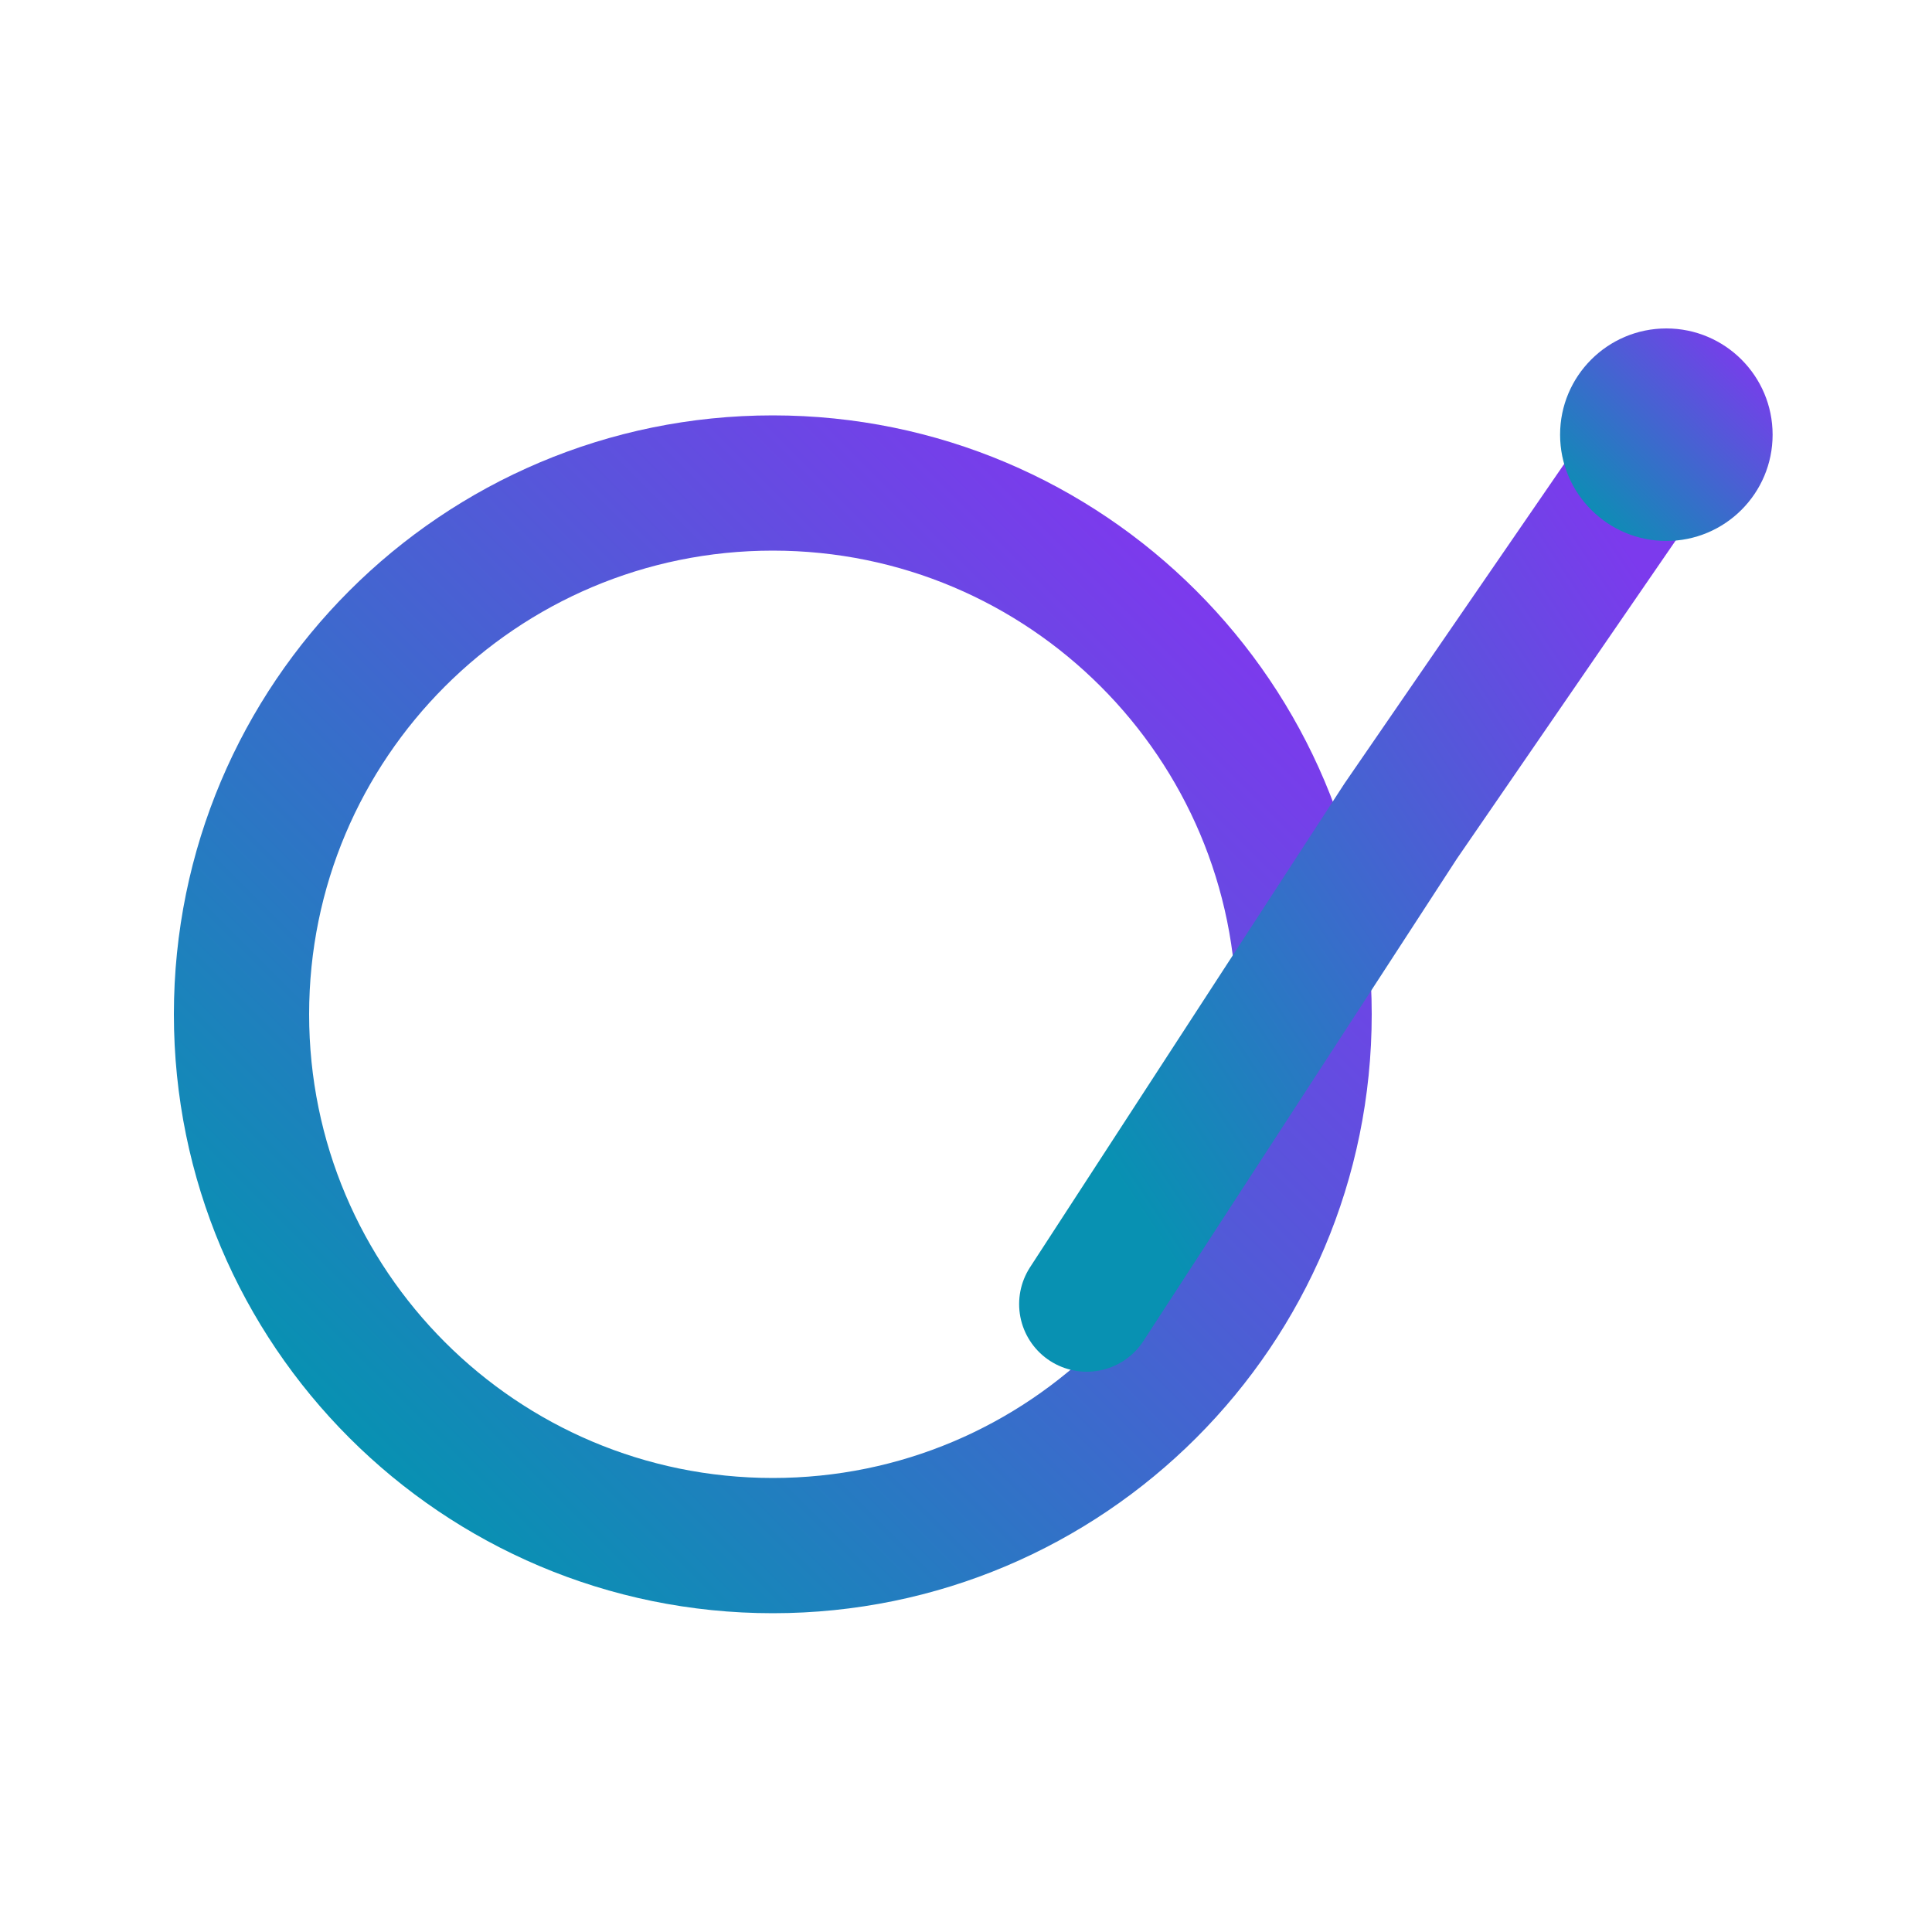
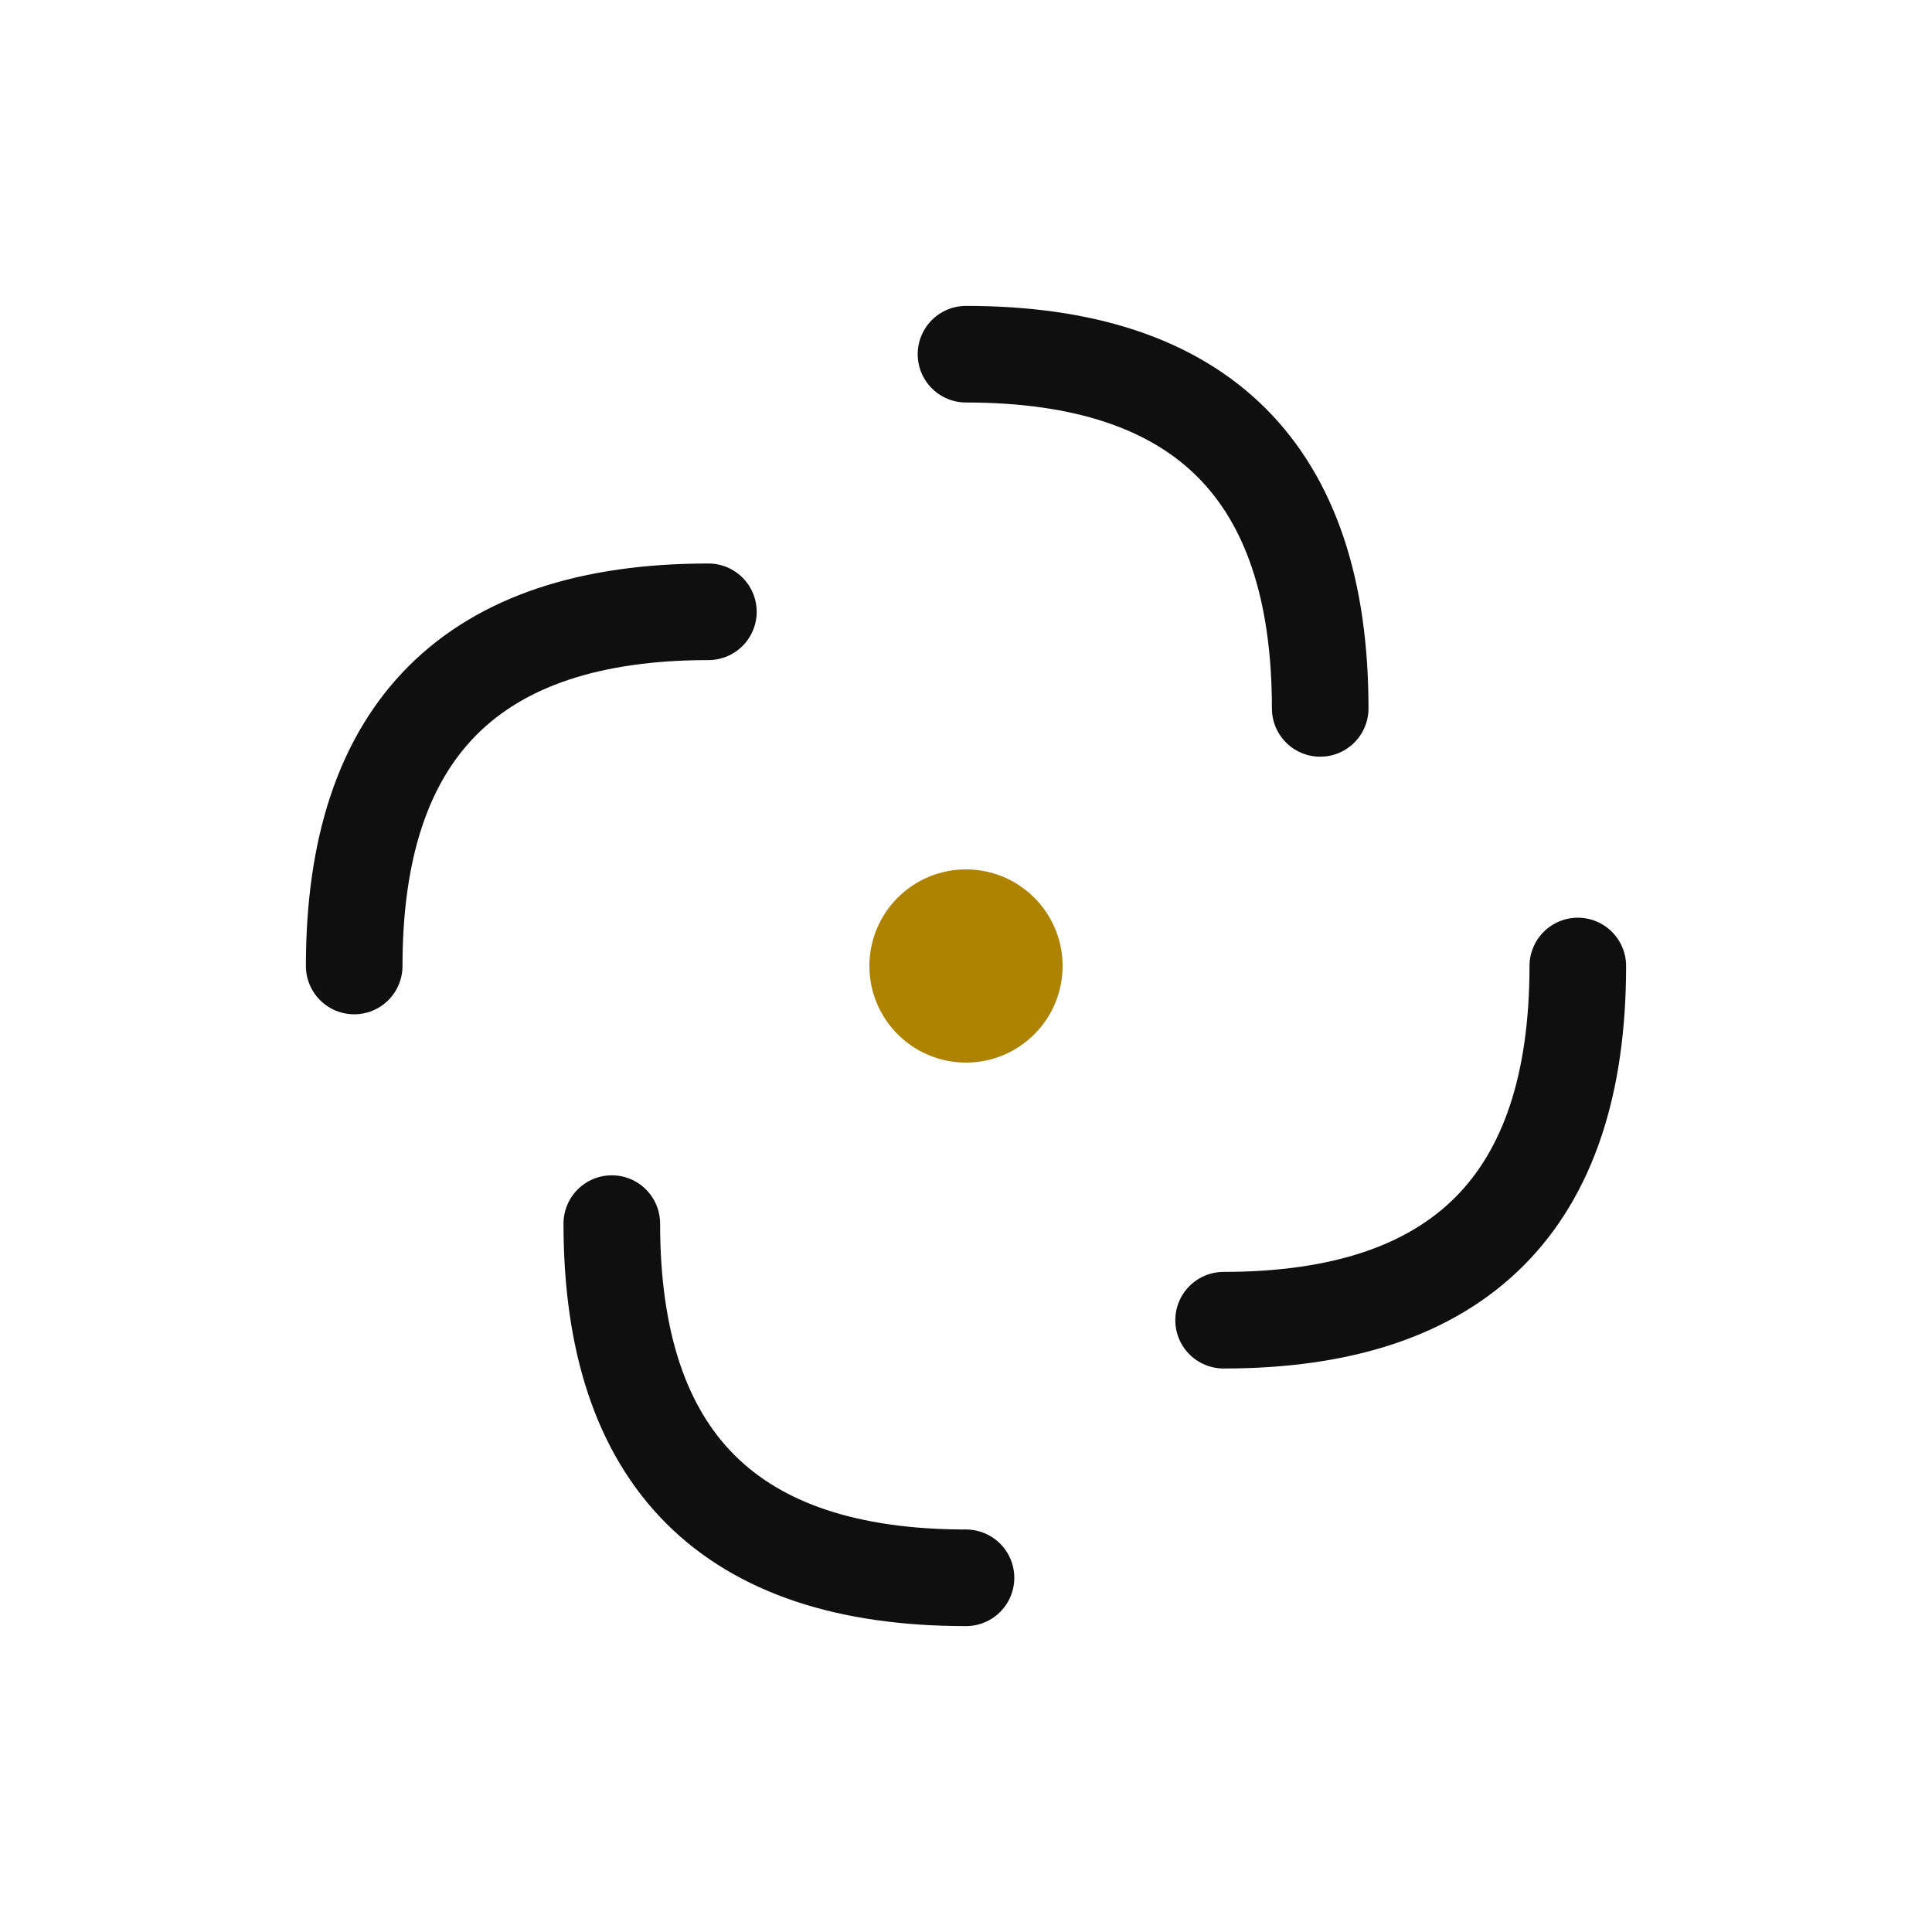
- <svg xmlns="http://www.w3.org/2000/svg" viewBox="0 0 40 40" fill="none" width="40" height="40">
-   <defs>
-     <linearGradient id="g" x1="0.1" y1="0.9" x2="0.9" y2="0.1">
-       <stop offset="0%" stop-color="#0891b2" />
-       <stop offset="100%" stop-color="#7c3aed" />
-     </linearGradient>
-   </defs>
-   <circle cx="16" cy="21" r="11" stroke="url(#g)" stroke-width="2.8" fill="none" />
-   <path d="M22.5 27 L29 17 L34.5 9" stroke="url(#g)" stroke-width="2.8" stroke-linecap="round" stroke-linejoin="round" fill="none" />
-   <circle cx="34.5" cy="9" r="2.2" fill="url(#g)" />
+ <svg xmlns="http://www.w3.org/2000/svg" viewBox="0 0 120 120" fill="none" width="120" height="120">
+   <path d="M60 22 Q82 22, 82 44" stroke="#100f0f" stroke-width="6" fill="none" stroke-linecap="round" />
+   <path d="M98 60 Q98 82, 76 82" stroke="#100f0f" stroke-width="6" fill="none" stroke-linecap="round" />
+   <path d="M60 98 Q38 98, 38 76" stroke="#100f0f" stroke-width="6" fill="none" stroke-linecap="round" />
+   <path d="M22 60 Q22 38, 44 38" stroke="#100f0f" stroke-width="6" fill="none" stroke-linecap="round" />
+   <circle cx="60" cy="60" r="6" fill="#ad8301" />
</svg>
